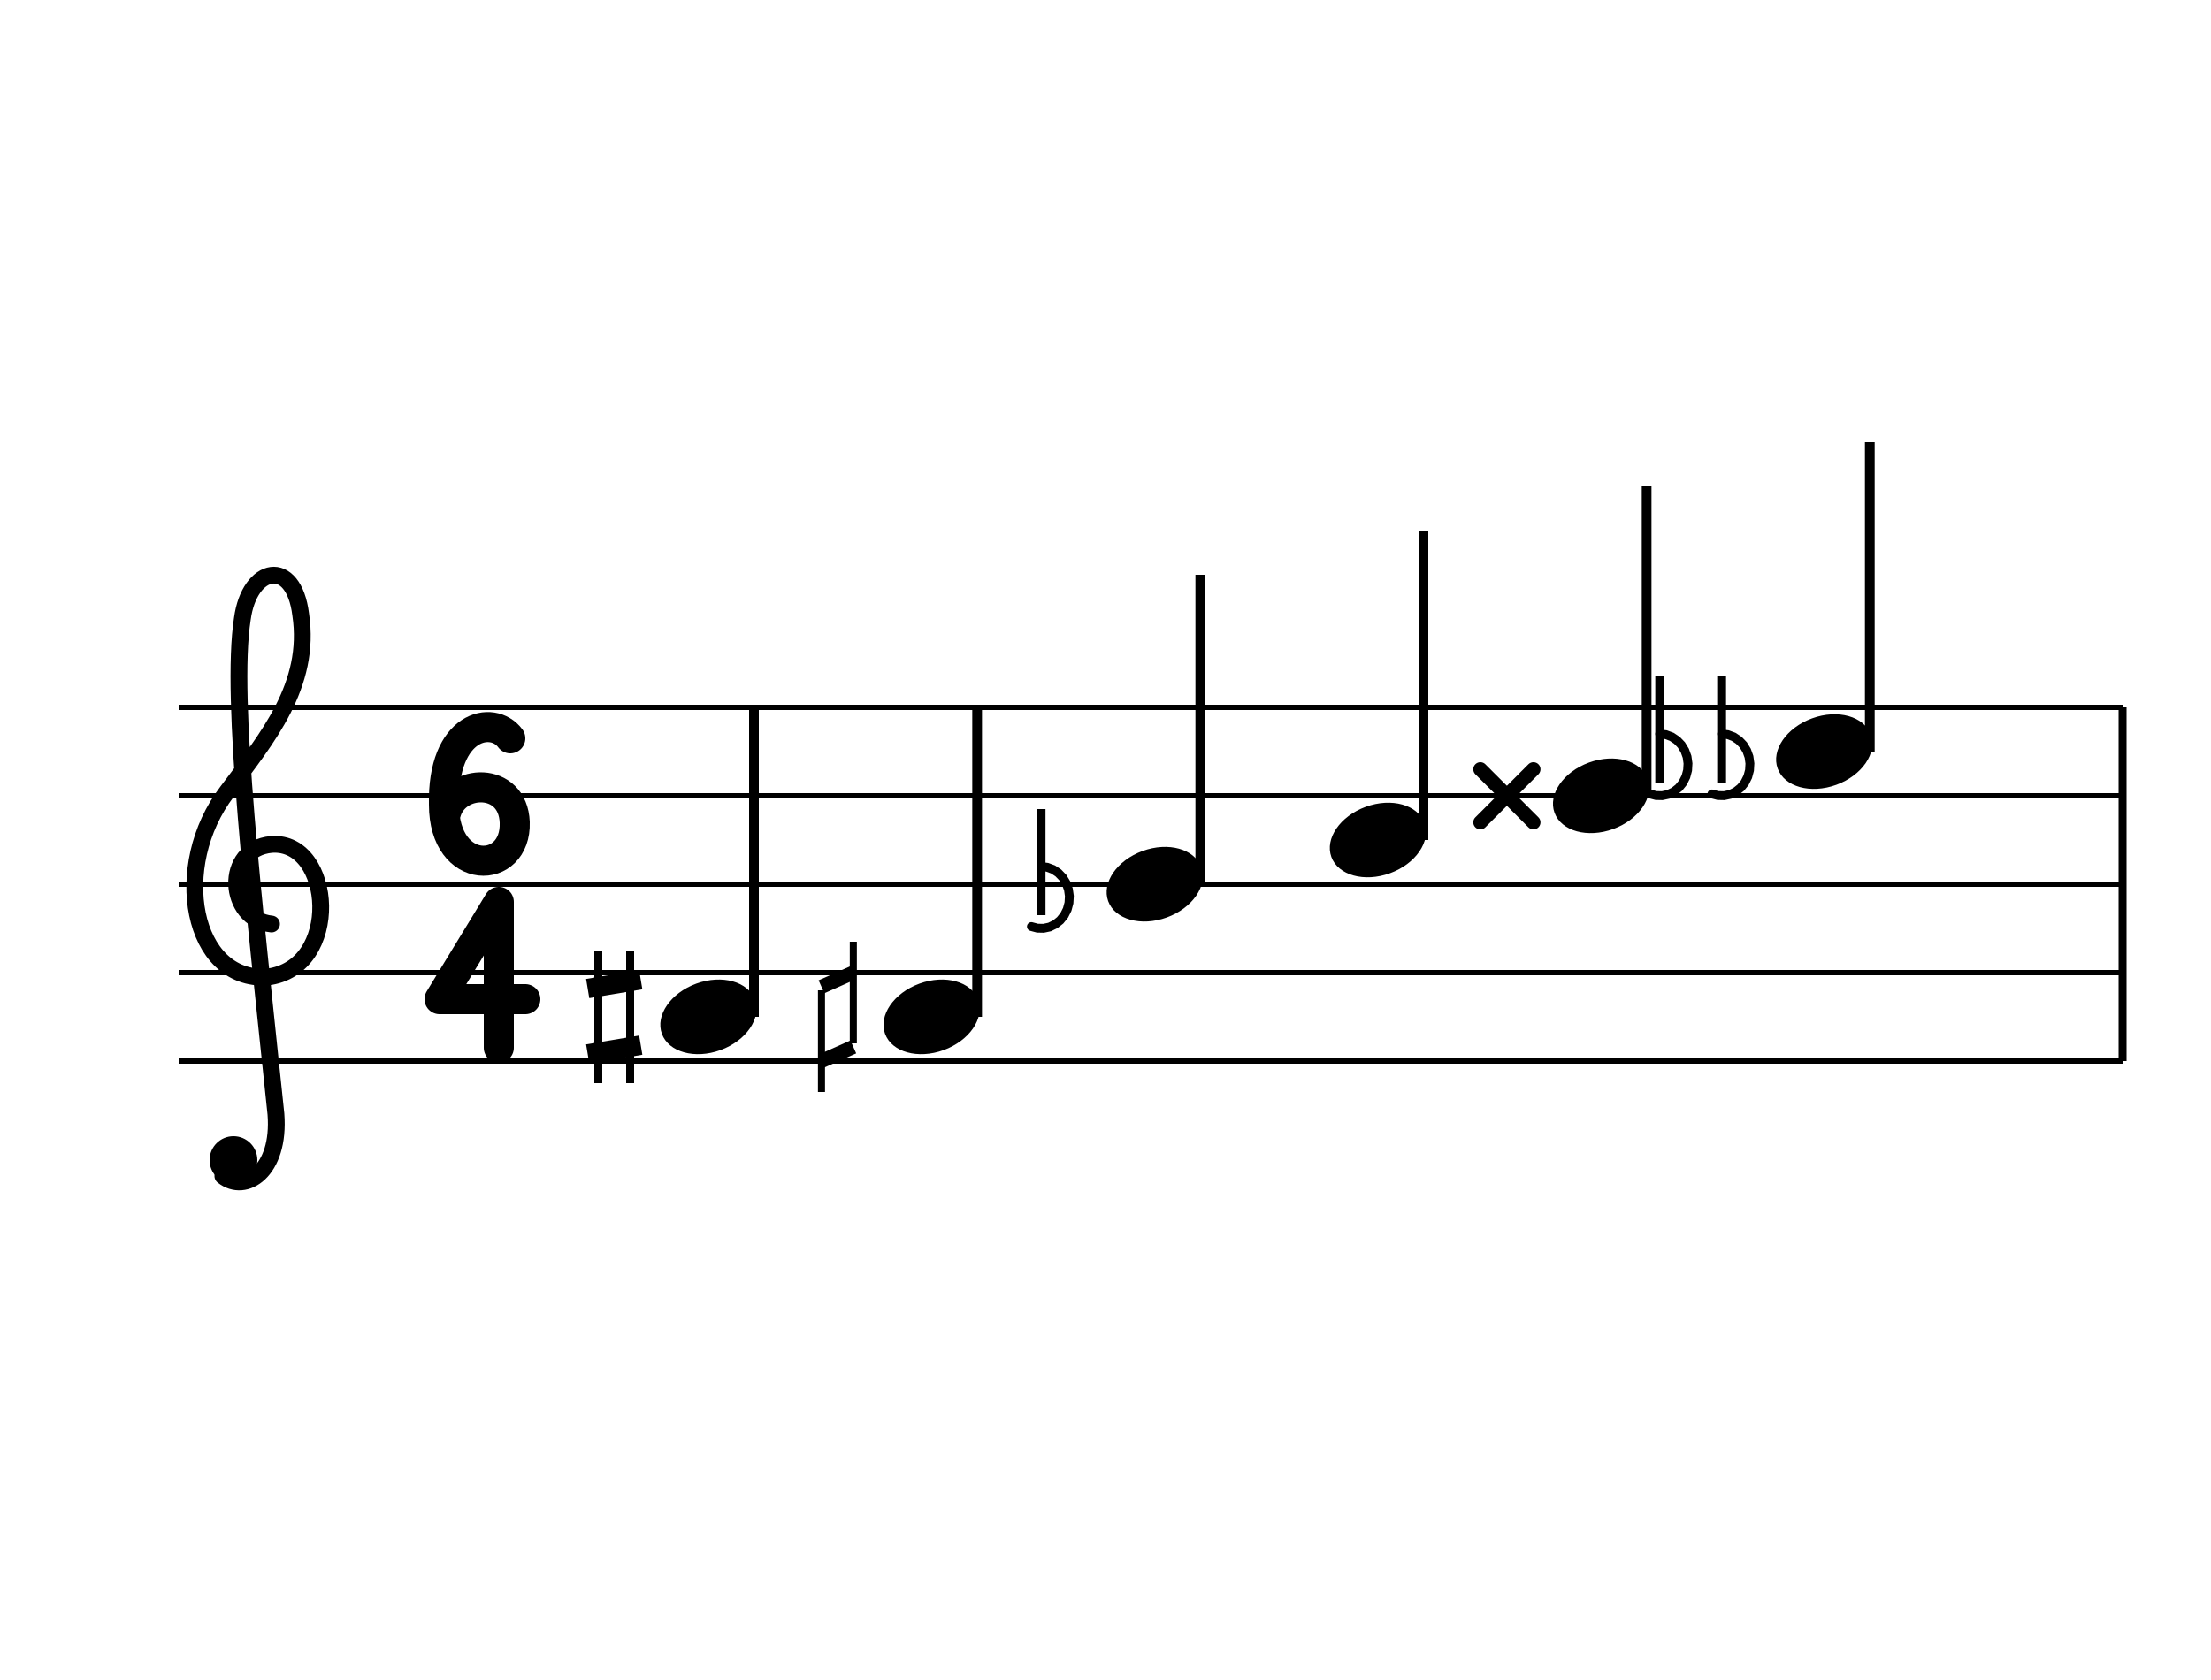
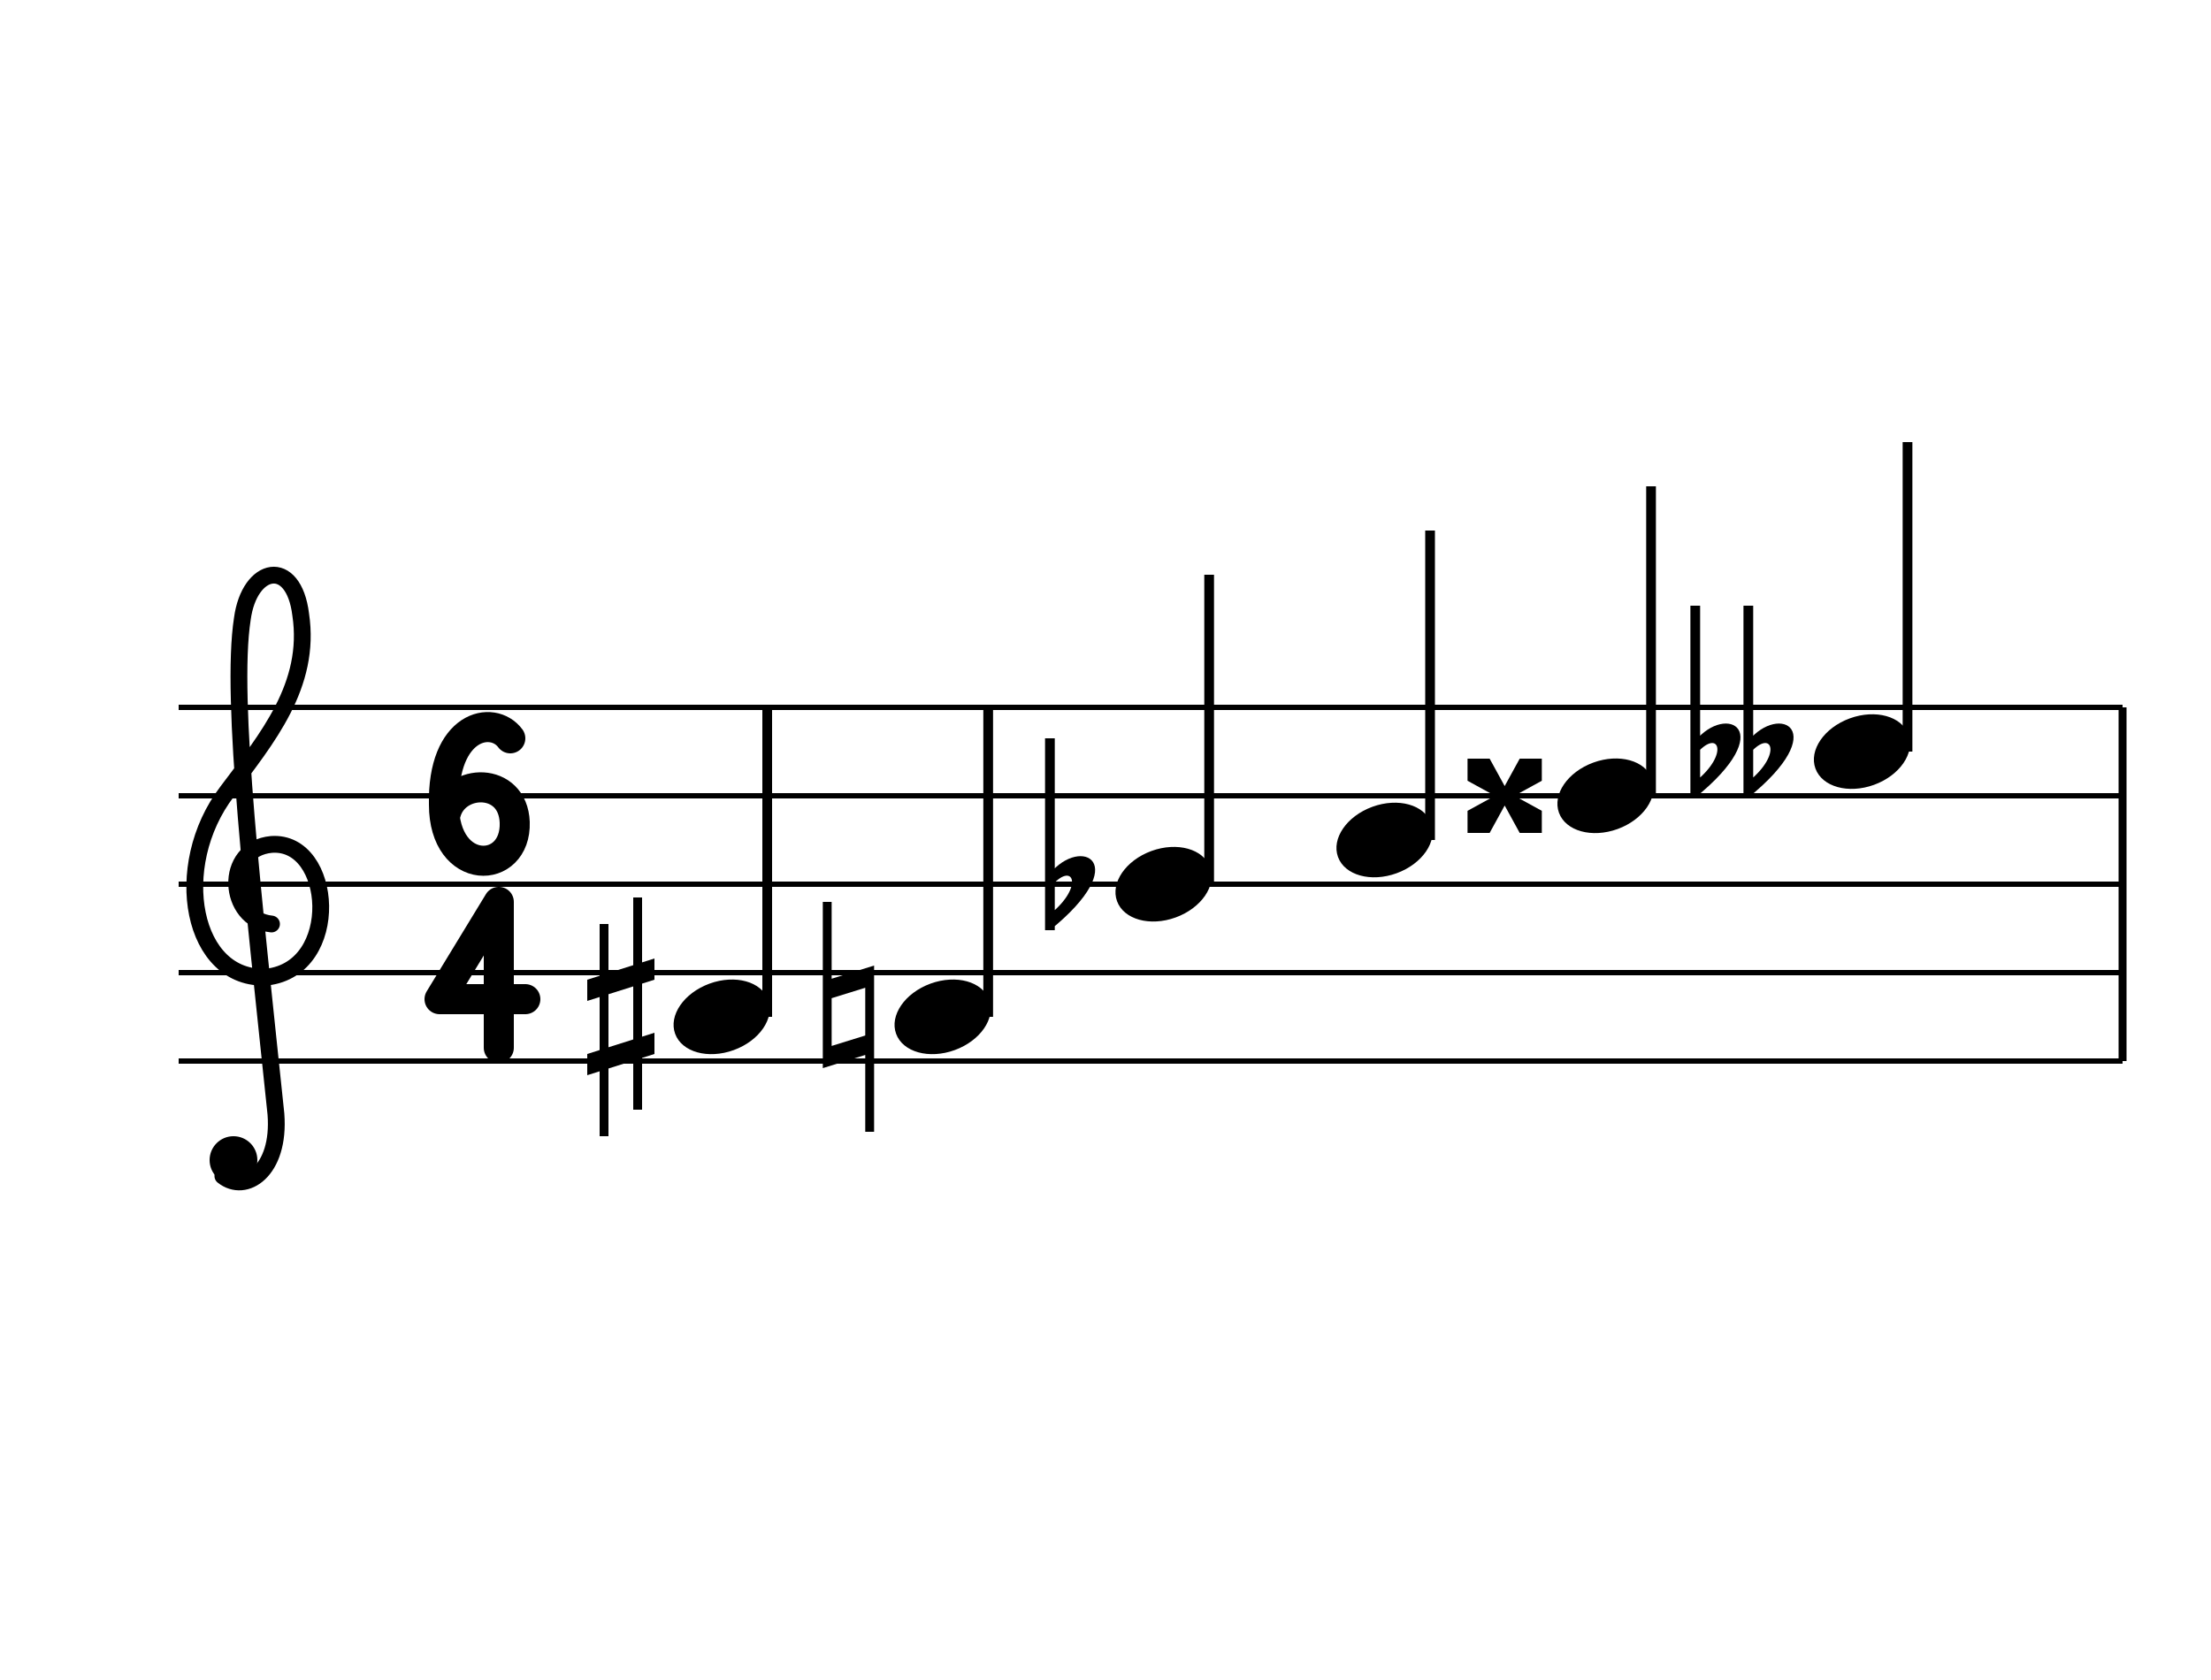
<svg xmlns="http://www.w3.org/2000/svg" width="500.00" height="380.00" viewBox="0 0 500.00 380.00" role="img">
  <g class="acorde-score">
    <g class="acorde-staff">
      <line class="acorde-staff-line" x1="40.40" y1="240.00" x2="480.00" y2="240.00" stroke="black" stroke-width="1.20" />
      <line class="acorde-staff-line" x1="40.40" y1="220.00" x2="480.00" y2="220.00" stroke="black" stroke-width="1.20" />
      <line class="acorde-staff-line" x1="40.40" y1="200.00" x2="480.00" y2="200.00" stroke="black" stroke-width="1.20" />
      <line class="acorde-staff-line" x1="40.40" y1="180.00" x2="480.00" y2="180.00" stroke="black" stroke-width="1.20" />
      <line class="acorde-staff-line" x1="40.40" y1="160.00" x2="480.00" y2="160.00" stroke="black" stroke-width="1.20" />
    </g>
    <g class="acorde-clef acorde-clef-treble">
      <path class="acorde-clef acorde-clef-treble" d="M 61.40,209.00 C 51.40,208.00 50.40,192.00 61.40,191.00 75.40,190.00 77.40,219.00 60.40,221.00 43.40,222.00 38.40,196.00 51.40,179.00 60.40,167.00 70.40,155.00 68.00,139.00 66.40,126.00 56.40,128.00 54.80,140.00 52.00,158.00 57.40,204.00 62.40,252.00 63.40,265.00 55.40,270.00 50.40,266.00" fill="none" stroke="black" stroke-width="3.80" stroke-linecap="round" stroke-linejoin="round" />
      <circle cx="52.80" cy="262.40" r="5.40" fill="black" />
    </g>
    <g class="acorde-time-sig">
      <path class="acorde-digit" d="M 115.40,167.00 C 111.40,161.60 100.00,164.00 100.40,182.00 100.40,198.40 116.80,198.00 116.40,186.00 116.00,175.60 102.80,176.00 100.80,184.00" fill="none" stroke="black" stroke-width="6.80" stroke-linecap="round" stroke-linejoin="round" />
      <path class="acorde-digit" d="M 112.80,237.00 L 112.80,204.00 99.40,226.00 118.80,226.00" fill="none" stroke="black" stroke-width="6.80" stroke-linecap="round" stroke-linejoin="round" />
    </g>
    <g class="acorde-measure">
      <g class="acorde-note">
-         <g class="acorde-accidental acorde-sharp">
-           <line x1="135.30" y1="215.00" x2="135.30" y2="245.00" stroke="black" stroke-width="1.80" />
-           <line x1="142.50" y1="215.00" x2="142.50" y2="245.00" stroke="black" stroke-width="1.80" />
-           <line x1="132.90" y1="223.60" x2="144.90" y2="221.60" stroke="black" stroke-width="4.40" />
-           <line x1="132.90" y1="238.40" x2="144.90" y2="236.40" stroke="black" stroke-width="4.40" />
+         <g class="acorde-accidental acorde-sharp" data-x="140.40" data-y="230.00">
+           <path d="M 135.60,209.00 L 137.60,209.00 137.60,257.00 135.60,257.00 Z M 143.20,203.00 L 145.20,203.00 145.20,251.00 143.20,251.00 Z M 132.80,221.60 L 148.00,216.80 148.00,221.60 132.80,226.40 Z M 132.80,238.40 L 148.00,233.60 148.00,238.40 132.80,243.20 Z" fill="black" stroke="none" />
        </g>
-         <ellipse class="acorde-notehead" cx="160.20" cy="230.00" rx="11.20" ry="8.00" transform="rotate(-20 160.20 230.00)" fill="black" />
-         <line class="acorde-stem" x1="170.50" y1="230.00" x2="170.50" y2="160.00" stroke="black" stroke-width="2.20" />
+         <ellipse class="acorde-notehead" cx="163.20" cy="230.00" rx="11.20" ry="8.00" transform="rotate(-20 163.20 230.00)" fill="black" />
+         <line class="acorde-stem" x1="173.50" y1="230.00" x2="173.50" y2="160.00" stroke="black" stroke-width="2.20" />
      </g>
      <g class="acorde-note">
-         <g class="acorde-accidental acorde-natural">
-           <line x1="185.77" y1="224.00" x2="185.77" y2="247.00" stroke="black" stroke-width="1.60" />
-           <line x1="192.97" y1="213.00" x2="192.97" y2="236.00" stroke="black" stroke-width="1.60" />
-           <line x1="185.77" y1="223.20" x2="192.97" y2="220.00" stroke="black" stroke-width="3.20" />
-           <line x1="185.77" y1="240.00" x2="192.97" y2="236.80" stroke="black" stroke-width="3.20" />
+         <g class="acorde-accidental acorde-natural" data-x="191.87" data-y="230.00">
+           <path d="M 186.07,204.00 L 188.07,204.00 188.07,240.00 186.07,240.00 Z M 195.67,220.00 L 197.67,220.00 197.67,256.00 195.67,256.00 Z M 186.07,222.00 L 197.67,218.40 197.67,222.80 186.07,226.40 Z M 186.07,237.20 L 197.67,233.60 197.67,238.00 186.07,241.60 Z" fill="black" stroke="none" />
        </g>
-         <ellipse class="acorde-notehead" cx="210.67" cy="230.00" rx="11.20" ry="8.00" transform="rotate(-20 210.67 230.00)" fill="black" />
-         <line class="acorde-stem" x1="220.97" y1="230.00" x2="220.97" y2="160.00" stroke="black" stroke-width="2.20" />
+         <ellipse class="acorde-notehead" cx="213.17" cy="230.00" rx="11.20" ry="8.00" transform="rotate(-20 213.17 230.00)" fill="black" />
+         <line class="acorde-stem" x1="223.47" y1="230.00" x2="223.47" y2="160.00" stroke="black" stroke-width="2.20" />
      </g>
      <g class="acorde-note">
-         <g class="acorde-accidental acorde-flat">
-           <line x1="235.43" y1="183.00" x2="235.43" y2="207.00" stroke="black" stroke-width="2.00" />
-           <path d="M 235.43,196.00 L 236.82,196.17 L 238.14,196.66 L 239.33,197.45 L 240.34,198.50 L 241.11,199.77 L 241.62,201.19 L 241.83,202.69 L 241.74,204.22 L 241.35,205.68 L 240.68,207.02 L 239.76,208.16 L 238.63,209.06 L 237.36,209.68 L 235.99,209.97 L 234.60,209.94 L 233.24,209.58" fill="none" stroke="black" stroke-width="2.00" stroke-linecap="round" />
+         <g class="acorde-accidental acorde-flat" data-x="241.83" data-y="200.00">
+           <path d="M 236.33,167.00 L 238.53,167.00 238.53,210.40 236.33,210.40 Z M 237.43,197.60 C 244.43,189.00 256.43,195.00 237.43,210.40 L 237.43,206.80 C 245.43,200.40 242.63,194.40 237.43,200.80 Z" fill="black" stroke="none" />
        </g>
-         <ellipse class="acorde-notehead" cx="261.13" cy="200.00" rx="11.20" ry="8.00" transform="rotate(-20 261.13 200.00)" fill="black" />
-         <line class="acorde-stem" x1="271.44" y1="200.00" x2="271.44" y2="130.00" stroke="black" stroke-width="2.20" />
+         <ellipse class="acorde-notehead" cx="263.13" cy="200.00" rx="11.20" ry="8.00" transform="rotate(-20 263.13 200.00)" fill="black" />
+         <line class="acorde-stem" x1="273.44" y1="200.00" x2="273.44" y2="130.00" stroke="black" stroke-width="2.20" />
      </g>
      <g class="acorde-note">
-         <ellipse class="acorde-notehead" cx="311.60" cy="190.00" rx="11.20" ry="8.00" transform="rotate(-20 311.60 190.00)" fill="black" />
-         <line class="acorde-stem" x1="321.90" y1="190.00" x2="321.90" y2="120.00" stroke="black" stroke-width="2.20" />
+         <ellipse class="acorde-notehead" cx="313.10" cy="190.00" rx="11.20" ry="8.00" transform="rotate(-20 313.10 190.00)" fill="black" />
+         <line class="acorde-stem" x1="323.40" y1="190.00" x2="323.40" y2="120.00" stroke="black" stroke-width="2.20" />
      </g>
      <g class="acorde-note">
-         <g class="acorde-accidental acorde-double-sharp">
-           <line x1="334.77" y1="174.00" x2="346.77" y2="186.00" stroke="black" stroke-width="3.20" stroke-linecap="round" />
-           <line x1="346.77" y1="174.00" x2="334.77" y2="186.00" stroke="black" stroke-width="3.20" stroke-linecap="round" />
+         <g class="acorde-accidental acorde-double-sharp" data-x="340.27" data-y="180.00">
+           <path d="M 331.87,171.60 L 336.87,171.60 340.27,177.80 343.67,171.60 348.67,171.60 348.67,176.60 342.47,180.00 348.67,183.40 348.67,188.40 343.67,188.40 340.27,182.20 336.87,188.40 331.87,188.40 331.87,183.40 338.07,180.00 331.87,176.60 Z" fill="black" stroke="none" />
        </g>
-         <ellipse class="acorde-notehead" cx="362.07" cy="180.00" rx="11.20" ry="8.00" transform="rotate(-20 362.07 180.00)" fill="black" />
-         <line class="acorde-stem" x1="372.37" y1="180.00" x2="372.37" y2="110.00" stroke="black" stroke-width="2.20" />
+         <ellipse class="acorde-notehead" cx="363.07" cy="180.00" rx="11.20" ry="8.00" transform="rotate(-20 363.07 180.00)" fill="black" />
+         <line class="acorde-stem" x1="373.37" y1="180.00" x2="373.37" y2="110.00" stroke="black" stroke-width="2.20" />
      </g>
      <g class="acorde-note">
-         <g class="acorde-accidental acorde-double-flat">
-           <g class="acorde-accidental acorde-flat">
-             <line x1="375.33" y1="153.00" x2="375.33" y2="177.00" stroke="black" stroke-width="2.00" />
-             <path d="M 375.33,166.00 L 376.72,166.17 L 378.04,166.66 L 379.23,167.45 L 380.24,168.50 L 381.01,169.77 L 381.52,171.19 L 381.73,172.69 L 381.64,174.22 L 381.25,175.68 L 380.58,177.02 L 379.66,178.16 L 378.53,179.06 L 377.26,179.68 L 375.89,179.97 L 374.50,179.94 L 373.14,179.58" fill="none" stroke="black" stroke-width="2.00" stroke-linecap="round" />
+         <g class="acorde-accidental acorde-double-flat" data-x="393.77" data-y="170.00">
+           <g class="acorde-accidental acorde-flat" data-x="387.77" data-y="170.00">
+             <path d="M 382.27,137.00 L 384.47,137.00 384.47,180.40 382.27,180.40 Z M 383.37,167.60 C 390.37,159.00 402.37,165.00 383.37,180.40 L 383.37,176.80 C 391.37,170.40 388.57,164.40 383.37,170.80 Z" fill="black" stroke="none" />
          </g>
-           <g class="acorde-accidental acorde-flat">
-             <line x1="389.33" y1="153.00" x2="389.33" y2="177.00" stroke="black" stroke-width="2.00" />
-             <path d="M 389.33,166.00 L 390.72,166.17 L 392.04,166.66 L 393.23,167.45 L 394.24,168.50 L 395.01,169.77 L 395.52,171.19 L 395.73,172.69 L 395.64,174.22 L 395.25,175.68 L 394.58,177.02 L 393.66,178.16 L 392.53,179.06 L 391.26,179.68 L 389.89,179.97 L 388.50,179.94 L 387.14,179.58" fill="none" stroke="black" stroke-width="2.00" stroke-linecap="round" />
+           <g class="acorde-accidental acorde-flat" data-x="399.77" data-y="170.00">
+             <path d="M 394.27,137.00 L 396.47,137.00 396.47,180.40 394.27,180.40 Z M 395.37,167.60 C 402.37,159.00 414.37,165.00 395.37,180.40 L 395.37,176.80 C 403.37,170.40 400.57,164.40 395.37,170.80 Z" fill="black" stroke="none" />
          </g>
        </g>
-         <ellipse class="acorde-notehead" cx="412.53" cy="170.00" rx="11.20" ry="8.00" transform="rotate(-20 412.53 170.00)" fill="black" />
-         <line class="acorde-stem" x1="422.84" y1="170.00" x2="422.84" y2="100.00" stroke="black" stroke-width="2.20" />
+         <ellipse class="acorde-notehead" cx="421.07" cy="170.00" rx="11.20" ry="8.00" transform="rotate(-20 421.07 170.00)" fill="black" />
+         <line class="acorde-stem" x1="431.37" y1="170.00" x2="431.37" y2="100.00" stroke="black" stroke-width="2.20" />
      </g>
    </g>
    <line class="acorde-barline" x1="480.00" y1="160.00" x2="480.00" y2="240.00" stroke="black" stroke-width="1.80" />
  </g>
</svg>
